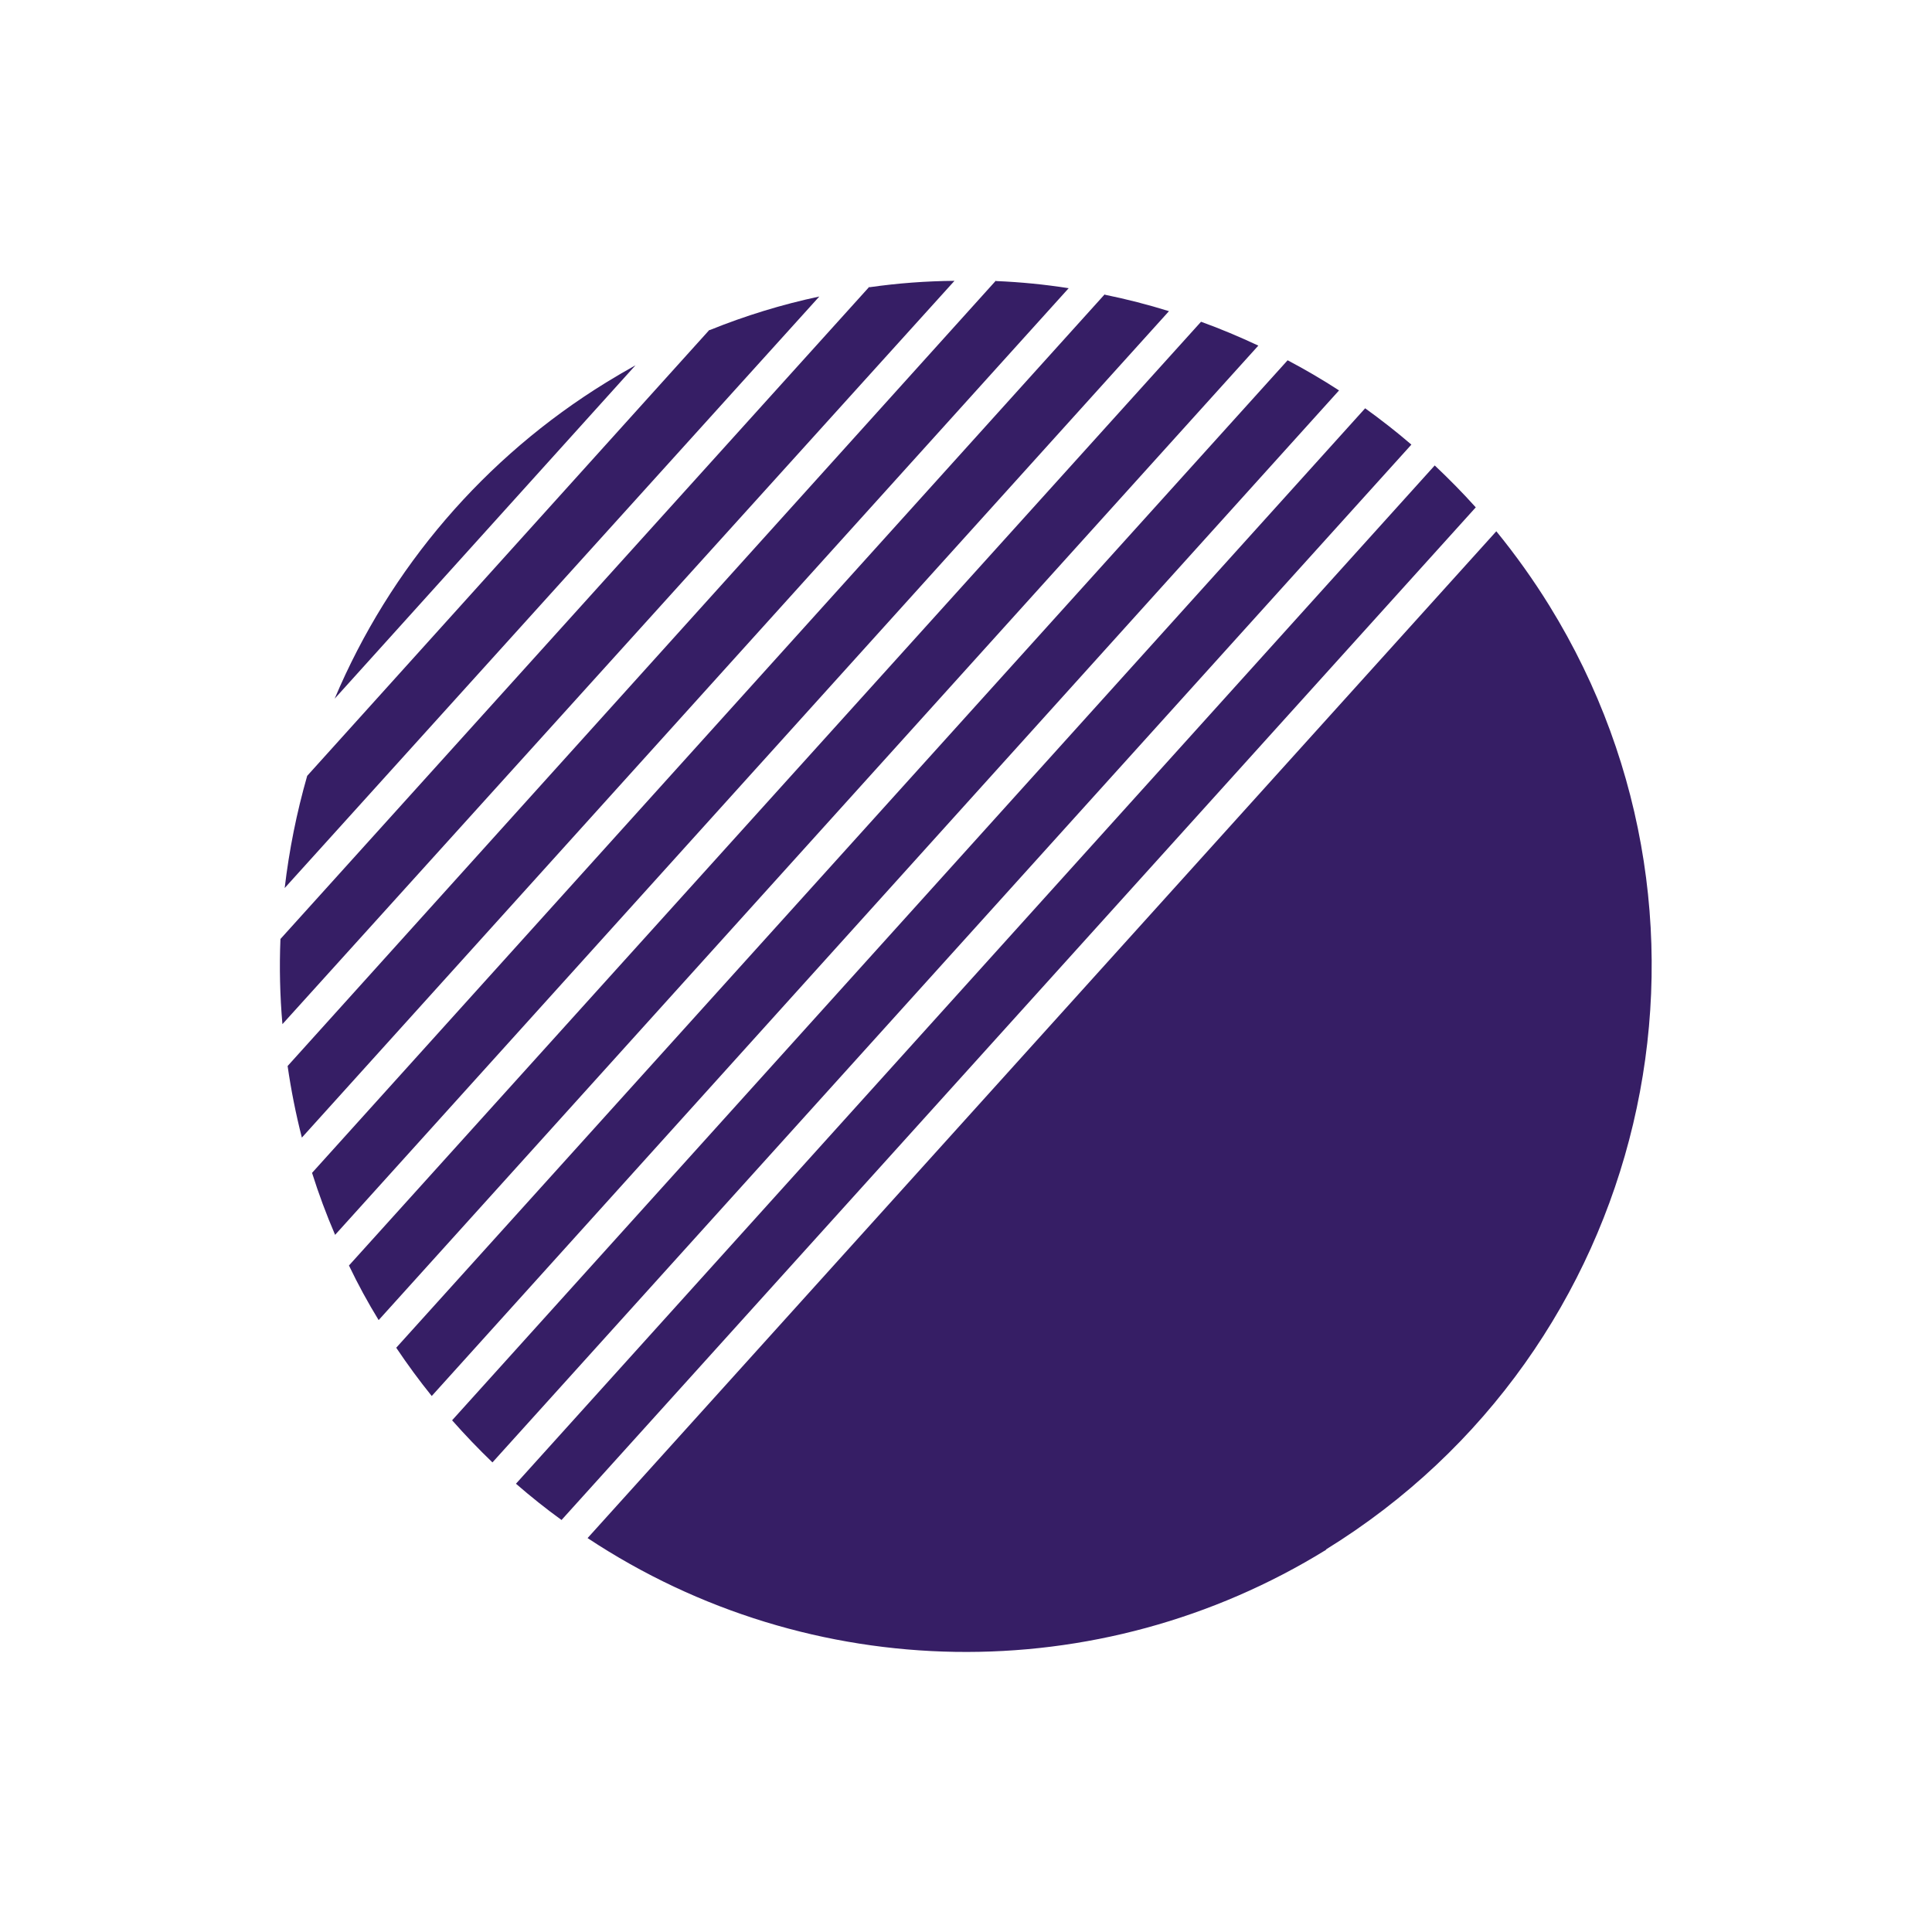
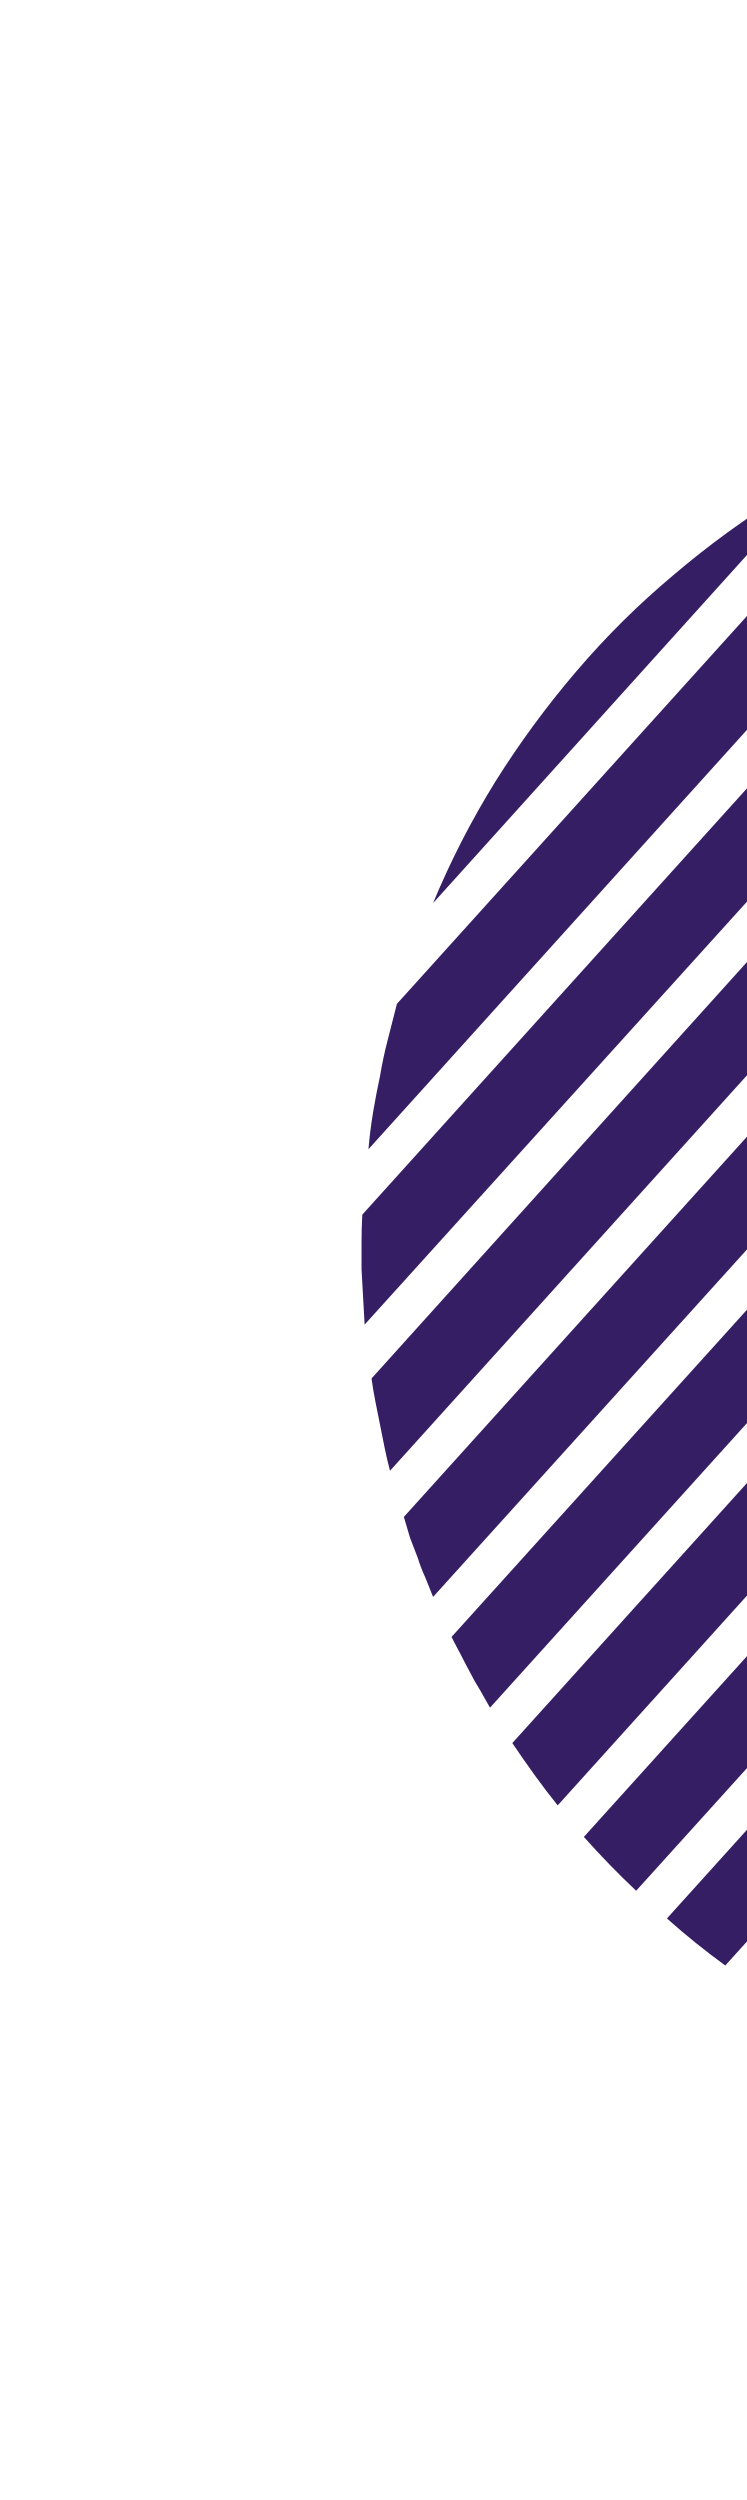
- <svg xmlns="http://www.w3.org/2000/svg" width="324.73" height="324.729" viewBox="0 0 324.73 324.729">
-   <path id="Path_2299" data-name="Path 2299" d="M229.26,131.943a114.8,114.8,0,0,0-11.386-69.1L228.3,137.6Q228.835,134.805,229.26,131.943ZM1.23,98.556A115.257,115.257,0,0,0,98.591,229.288a118.181,118.181,0,0,0,15.333,1.211L82.471,4.718a115.257,115.257,0,0,0-81.3,93.838ZM117.6,0l31.452,225.467q4.828-1.478,9.436-3.365L127.653.645c-3.4-.362-6.731-.582-10.065-.645ZM102.491.645l31.767,228.282c3.271-.535,6.495-1.227,9.672-2.029L112.273,0Q107.319.126,102.491.645ZM87.614,3.318l31.61,227.118c3.3-.11,6.589-.377,9.829-.755L97.207,1.368c-3.255.519-6.479,1.164-9.656,1.966ZM224.872,150.94,210.907,50.969A118.606,118.606,0,0,0,198.893,35.95l18.4,132.745a110.078,110.078,0,0,0,7.517-17.739ZM163.54,219.916c3.145-1.463,6.29-3.067,9.263-4.8L143.348,3.444A99.979,99.979,0,0,0,133.11,1.368Zm23.2-14.264L159.262,8.7A110.079,110.079,0,0,0,148.789,4.97l28.842,207.161a110.765,110.765,0,0,0,9.027-6.463Zm26.4-29.5L192.791,29.9a111.464,111.464,0,0,0-11.181-8.948l23.1,166.839a107.29,107.29,0,0,0,8.351-11.622Zm-12.88,16.969-24.6-176.024a114.546,114.546,0,0,0-10.757-5.9L191.423,201.7a107.3,107.3,0,0,0,8.76-8.571Z" transform="translate(148.157 324.729) rotate(-130)" fill="#361e65" />
+ <svg xmlns="http://www.w3.org/2000/svg" version="1.2" viewBox="0 0 97 325" width="97" height="325">
+   <style>
+ 		.s0 { fill: #361e65 } 
+ 	</style>
+   <path id="Path_2299" class="s0" d="m106.8 61.4l-50.5 56q3.4-8.2 8.1-15.8 4.7-7.5 10.5-14.3 5.8-6.8 12.6-12.5 6.8-5.8 14.4-10.5 2.4-1.5 4.9-2.9zm116.1 199.1c-9.3 5.7-19.4 10.1-29.9 13-10.6 2.9-21.5 4.3-32.5 4.1-10.9-0.1-21.8-1.9-32.2-5.1-10.5-3.2-20.4-7.9-29.5-14l152.7-169.2q1.2 1.5 2.4 3 1.2 1.5 2.3 3.1 1.1 1.6 2.2 3.2 1 1.6 2 3.2c8 12.9 13.3 27.2 15.7 42.2 2.4 14.9 1.9 30.2-1.6 44.9-3.5 14.7-9.8 28.6-18.7 40.9-8.9 12.3-20.1 22.7-32.9 30.6zm-150.4-25.8c-2.1-2.6-4-5.3-5.9-8.1l149.8-166q4.4 2.3 8.6 5.1l-152.5 169zm3.4 4.1l153.5-170.1q4 2.8 7.8 6.1l-154.5 171q-3.5-3.3-6.8-7zm18.5 16.8q-4-2.9-7.7-6.2l154.4-171.1q3.6 3.3 6.9 7l-153.7 170.2zm24.9-200q2.2-0.9 4.5-1.7 2.3-0.8 4.6-1.5 2.3-0.7 4.6-1.3 2.4-0.7 4.7-1.2l-89.8 99.5q0.2-2.4 0.6-4.8 0.4-2.4 0.9-4.7 0.4-2.4 1-4.7 0.6-2.4 1.2-4.7l67.6-74.9zm-55.6 166.4q-0.7-1.2-1.3-2.3-0.7-1.1-1.3-2.3-0.6-1.1-1.2-2.3-0.6-1.1-1.2-2.3l143.2-158.6c3.3 1.1 6.5 2.5 9.7 4zm122-172.4q1.4 0.3 2.7 0.6 1.4 0.3 2.7 0.7 1.4 0.3 2.7 0.7 1.4 0.4 2.7 0.8l-140.2 155.2q-0.5-1.2-1-2.5-0.6-1.3-1-2.6-0.5-1.3-1-2.6-0.4-1.4-0.8-2.7l133.2-147.6zm-39.6-1.3q1.8-0.3 3.6-0.4 1.7-0.2 3.5-0.4 1.8-0.1 3.6-0.2 1.8-0.1 3.6-0.1l-113 125q-0.1-1.8-0.2-3.6-0.1-1.8-0.2-3.6 0-1.8 0-3.6 0-1.8 0.1-3.5l98.9-109.6zm21.3-1.1q1.5 0.1 3.1 0.2 1.5 0.1 3 0.2 1.5 0.2 3.1 0.4 1.5 0.2 3 0.4l-128.9 142.8q-0.4-1.5-0.7-3-0.3-1.5-0.6-3-0.3-1.5-0.6-3-0.3-1.5-0.5-3l119-132z" />
</svg>
